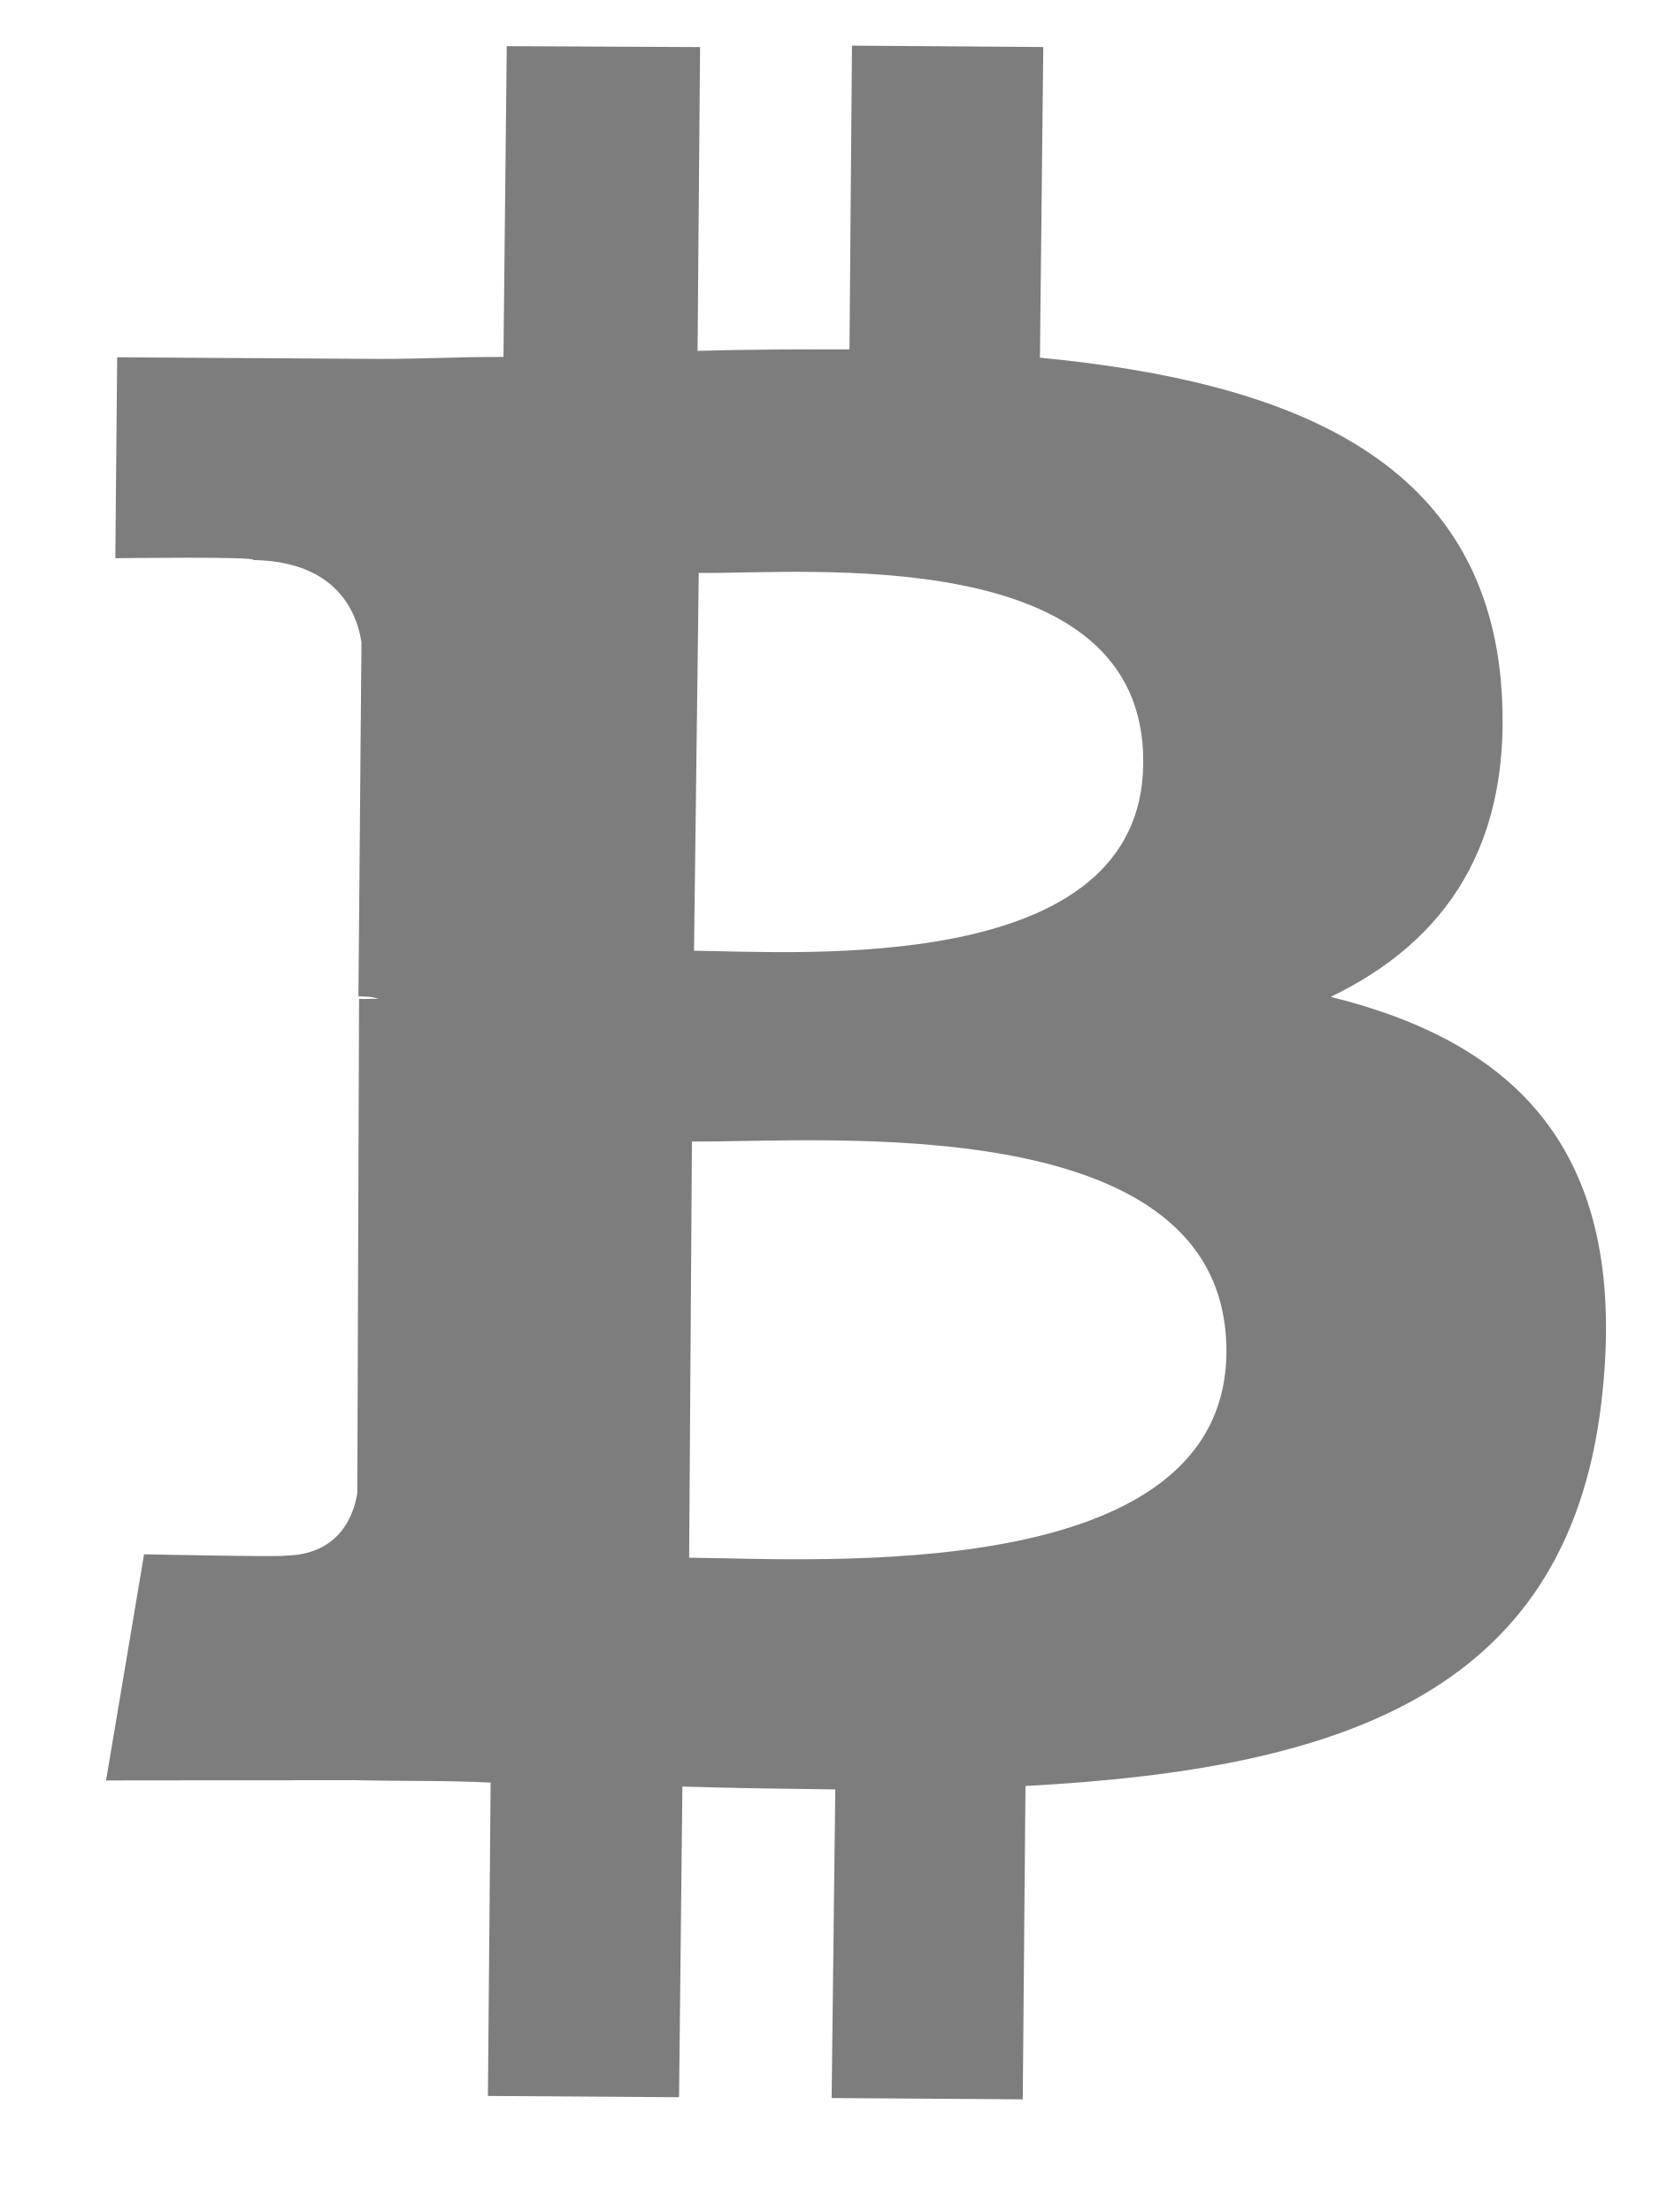
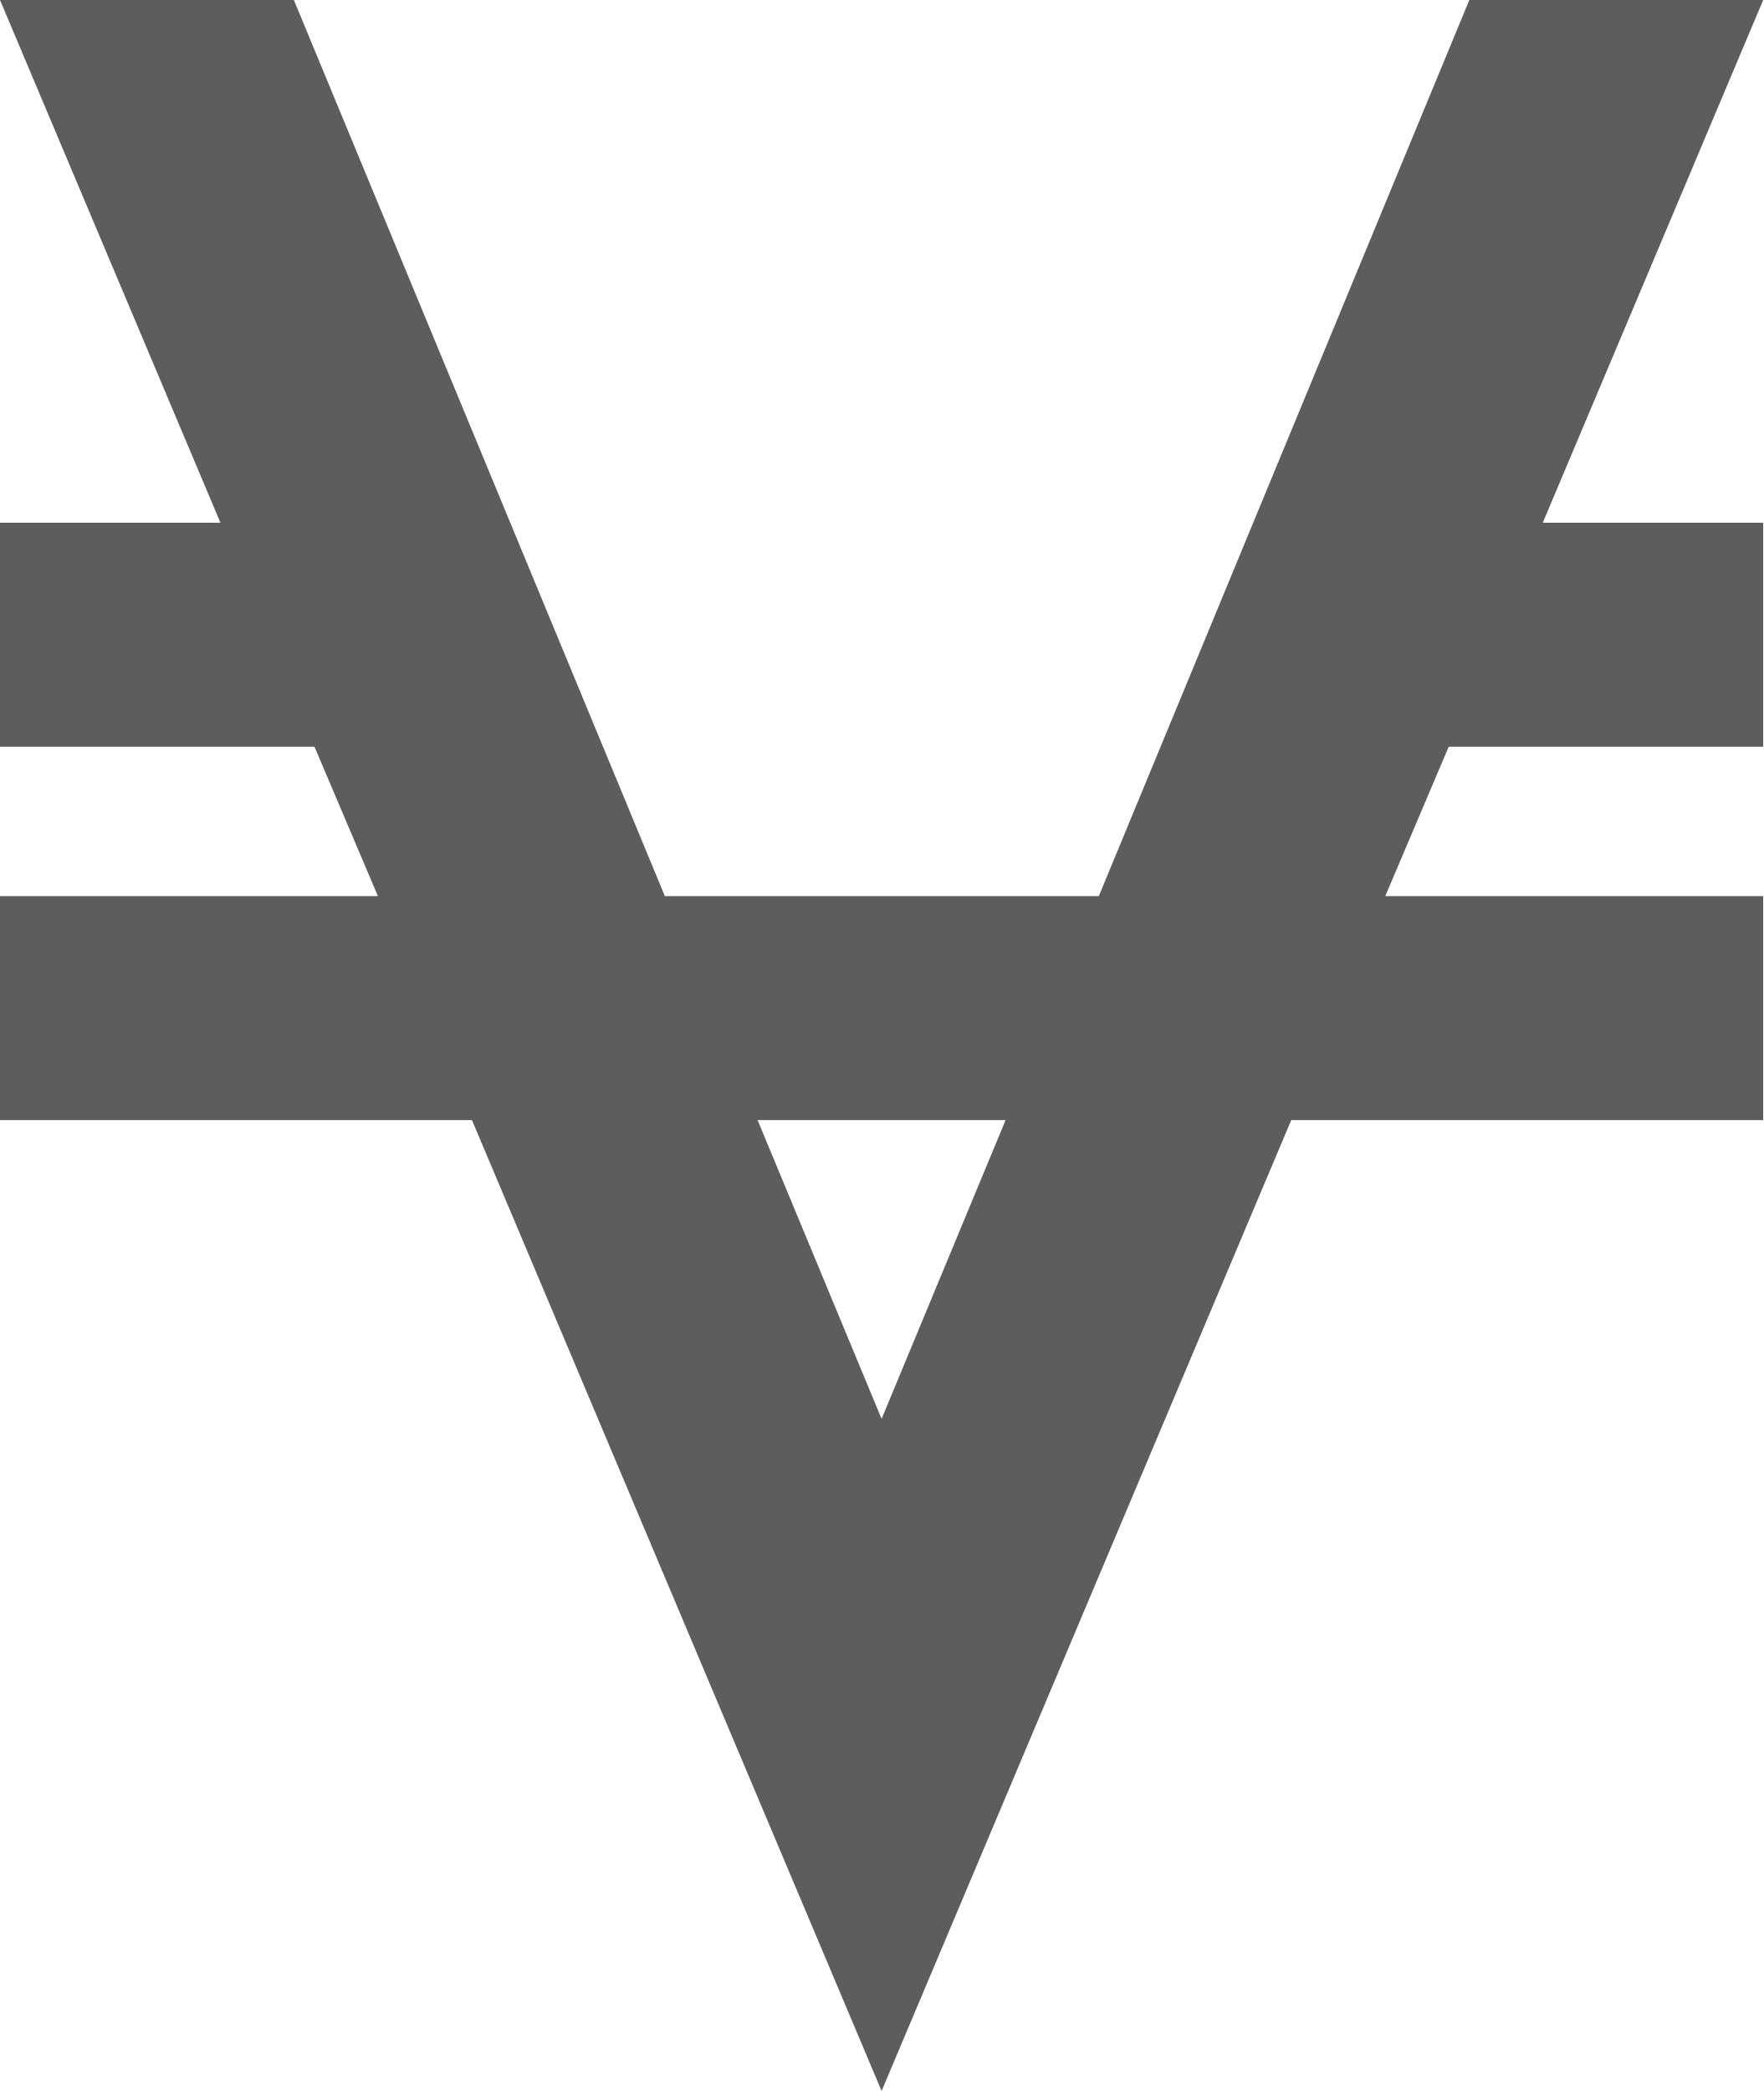
- <svg xmlns="http://www.w3.org/2000/svg" width="12px" height="16px" viewBox="0 0 12 16" version="1.1">
-   <defs />
-   <g id="Symbols" stroke="none" stroke-width="1" fill="none" fill-rule="evenodd" opacity="0.8">
-     <g id="Address-(Bitcoin)" transform="translate(-11, -12)" fill="#5D5D5D">
-       <g id="Items/Bitcoin-Address">
-         <g id="Items/Bitcoin-Address-Copy">
-           <path d="M19.634,15.161 L20.163,12.977 L18.817,12.656 L18.305,14.793 C17.948,14.71 17.588,14.627 17.232,14.556 L17.744,12.419 L16.383,12.098 L15.854,14.283 C15.566,14.215 15.274,14.164 14.985,14.097 L13.131,13.657 L12.791,15.07 C12.791,15.07 13.796,15.288 13.76,15.307 C14.304,15.442 14.409,15.794 14.389,16.063 L13.792,18.552 C13.828,18.568 13.876,18.568 13.928,18.604 C13.876,18.588 13.844,18.588 13.792,18.572 L12.975,22.054 C12.907,22.22 12.735,22.458 12.362,22.375 C12.378,22.391 11.373,22.137 11.373,22.137 L10.737,23.669 L12.491,24.072 C12.815,24.155 13.139,24.223 13.444,24.31 L12.915,26.514 L14.26,26.834 L14.789,24.65 C15.165,24.749 15.522,24.836 15.862,24.919 L15.334,27.088 L16.679,27.408 L17.208,25.204 C19.506,25.608 21.224,25.422 21.921,23.352 C22.481,21.702 21.869,20.76 20.643,20.139 C21.54,19.937 22.189,19.363 22.357,18.188 C22.577,16.574 21.336,15.731 19.634,15.161 Z M19.33,22.474 C18.937,24.124 16.114,23.265 15.209,23.048 L15.906,20.119 C16.827,20.341 19.738,20.744 19.33,22.474 L19.33,22.474 Z M19.702,18.188 C19.346,19.684 16.995,18.964 16.231,18.778 L16.879,16.123 C17.628,16.305 20.079,16.625 19.702,18.188 L19.702,18.188 Z" id="Bitcoin_Symbol" transform="translate(16.55957, 19.75323) rotate(-13) translate(-16.55957, -19.75323) " />
-         </g>
-       </g>
-     </g>
-   </g>
+ <svg xmlns="http://www.w3.org/2000/svg" viewBox="0 0 14.79 17.54" version="1.1" id="svg3898" width="14.79" height="17.54">
+   <defs id="defs3902" />
+   <path d="M 14.79,0 H 12.325 L 9.217,7.517 H 5.577 L 2.465,0 H 0 L 1.849,4.385 H 0 V 6.264 H 2.638 L 3.17,7.517 H 0 V 9.396 H 3.959 L 7.395,17.54 10.831,9.396 H 14.79 V 7.517 H 11.62 L 12.152,6.264 H 14.79 V 4.385 H 12.941 Z M 7.395,11.902 6.355,9.396 h 2.08 z" id="path3896" style="fill:#5d5d5d;fill-opacity:1;stroke-width:0.039" />
</svg>
